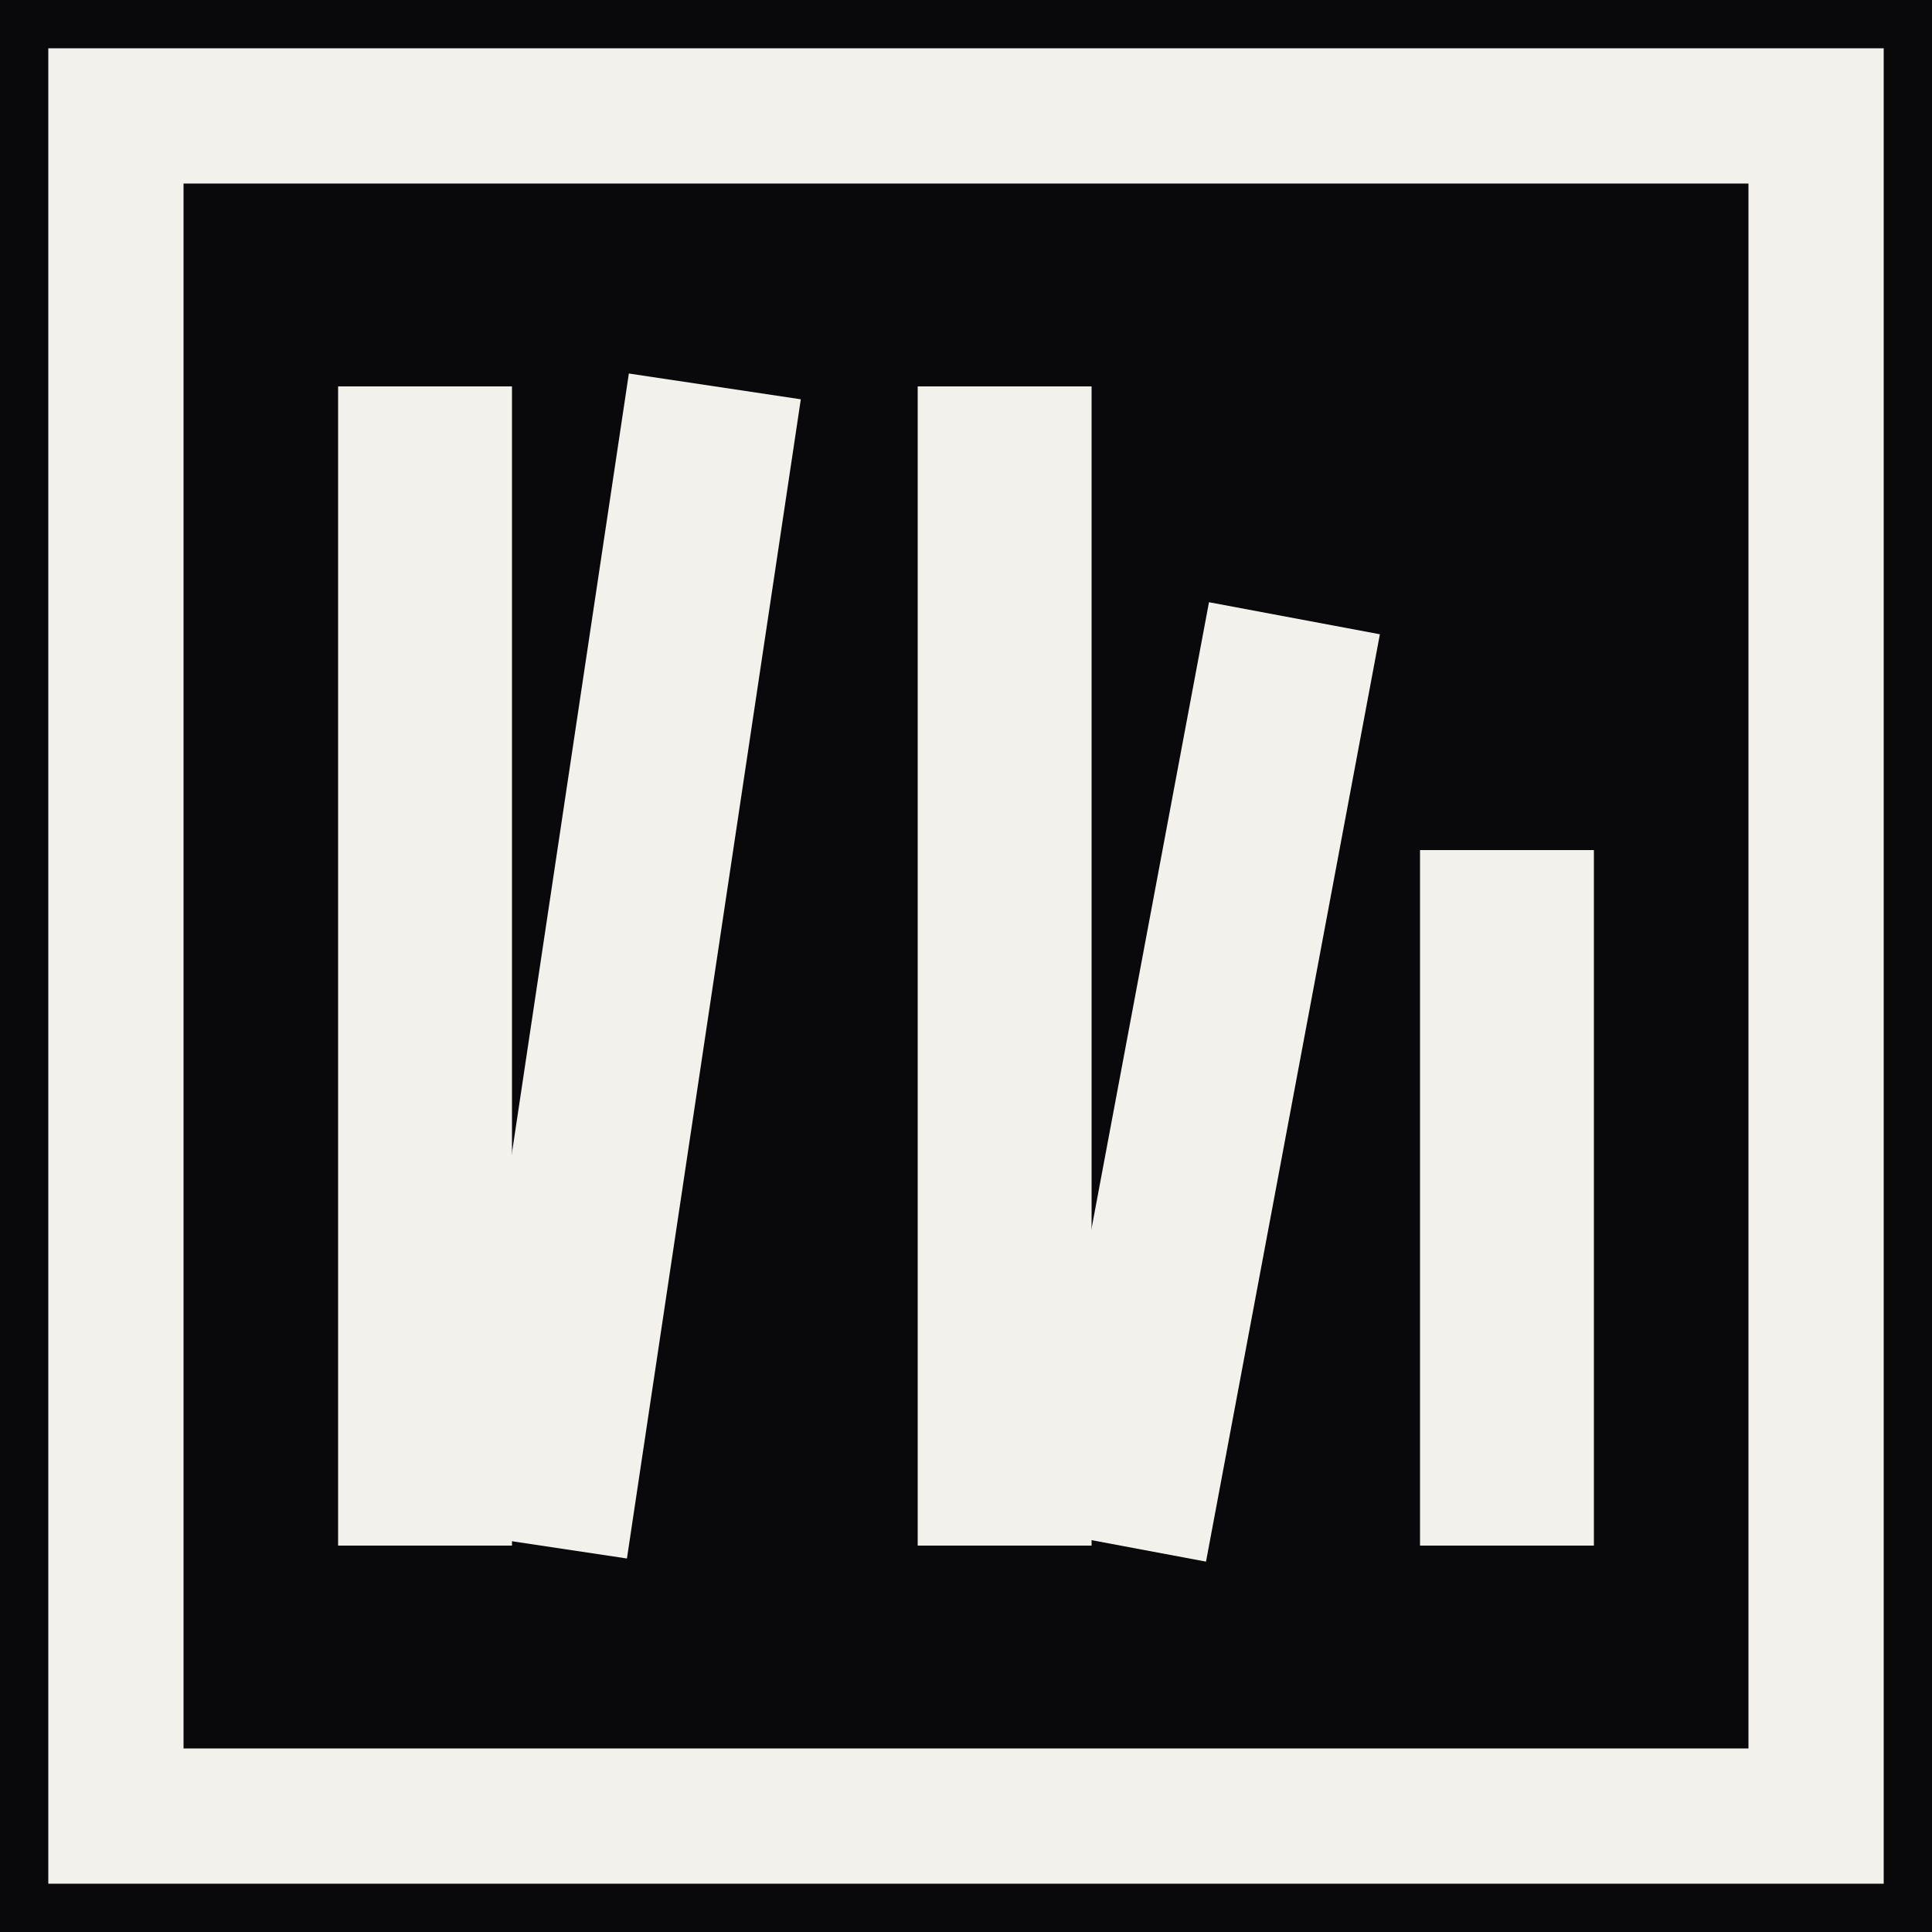
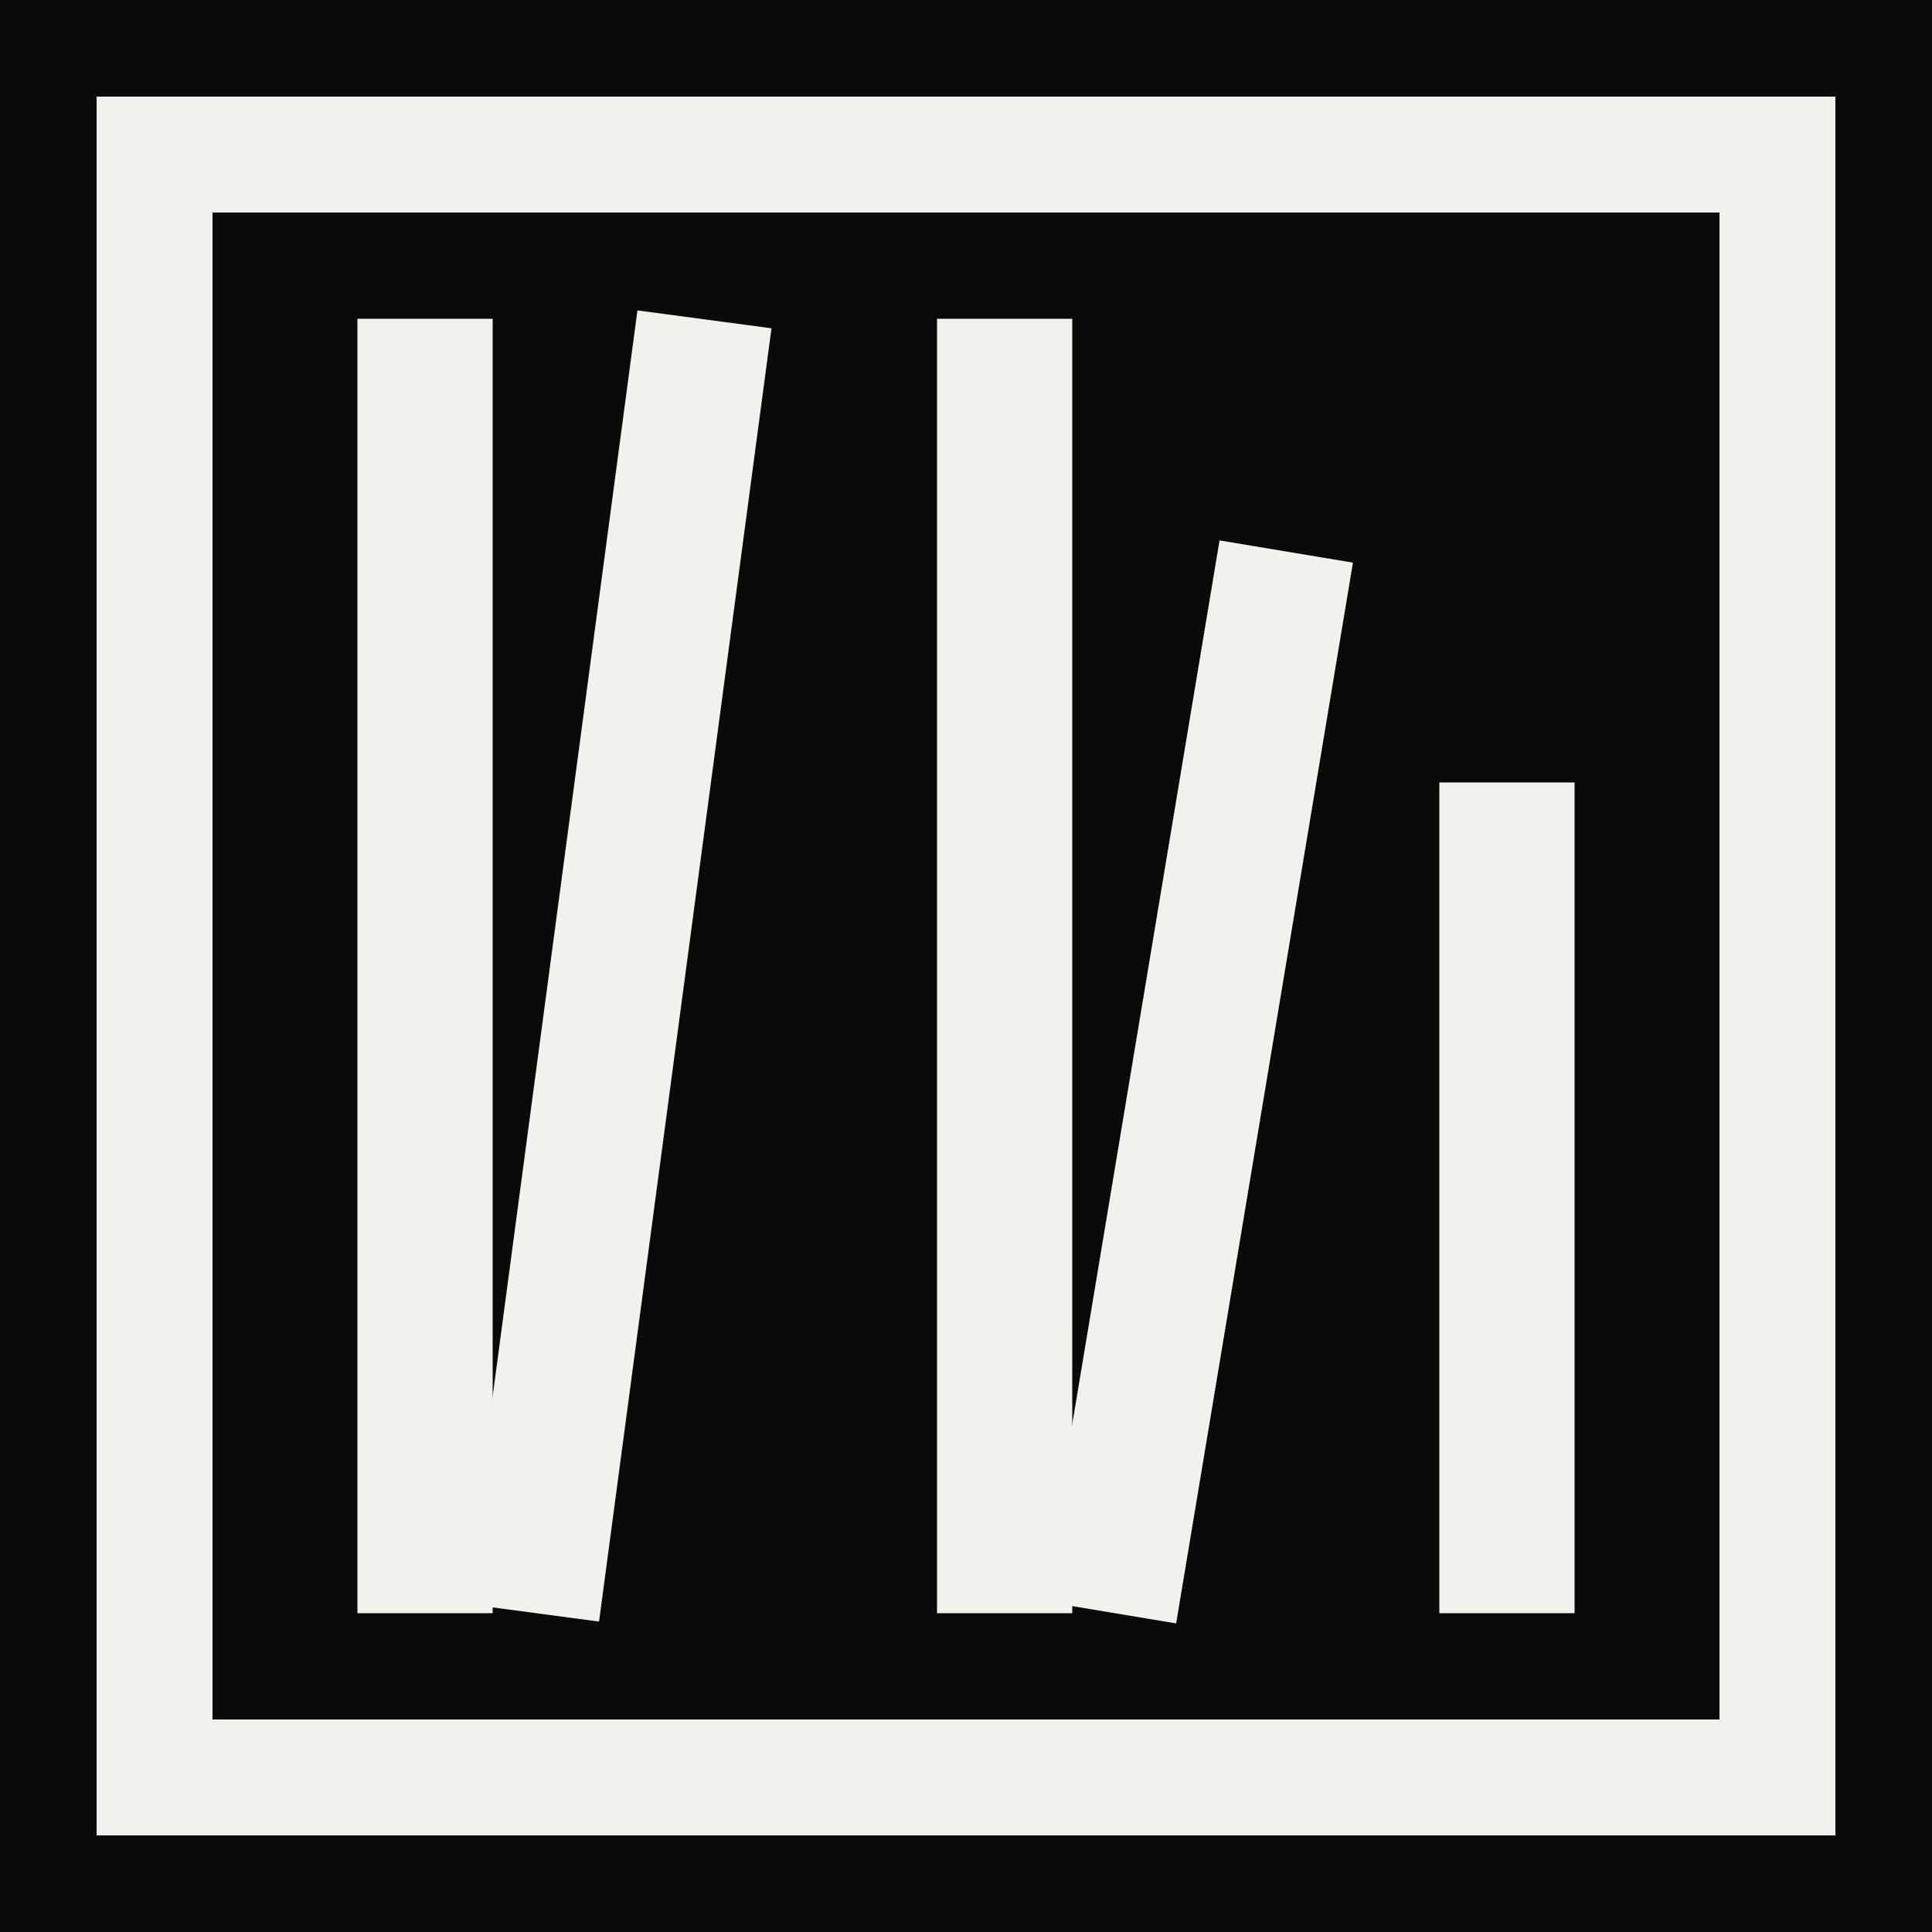
<svg xmlns="http://www.w3.org/2000/svg" width="100" height="100" viewBox="0 0 100 100" fill="none">
-   <rect width="100" height="100" fill="#09090b" />
-   <rect x="6" y="6" width="88" height="88" fill="#09090b" stroke="#f2f1ec" stroke-width="7" />
-   <g stroke="#f2f1ec" stroke-width="9">
-     <path d="M22 20 L22 80" />
-     <path d="M37 20 L28 80" />
-     <path d="M52 20 L52 80" />
-     <path d="M67 32 L58 80" />
-     <path d="M78 44 L78 80" />
+   <rect width="100" height="100" fill="#0a0a0a" />
+   <rect x="8" y="8" width="84" height="84" fill="none" stroke="#f2f1ec" stroke-width="6" />
+   <g stroke="#f2f1ec" stroke-width="7" stroke-linecap="square">
+     <line x1="22" y1="20" x2="22" y2="80" />
+     <line x1="36" y1="20" x2="28" y2="80" />
+     <line x1="52" y1="20" x2="52" y2="80" />
+     <line x1="66" y1="32" x2="58" y2="80" />
+     <line x1="78" y1="44" x2="78" y2="80" />
  </g>
</svg>
